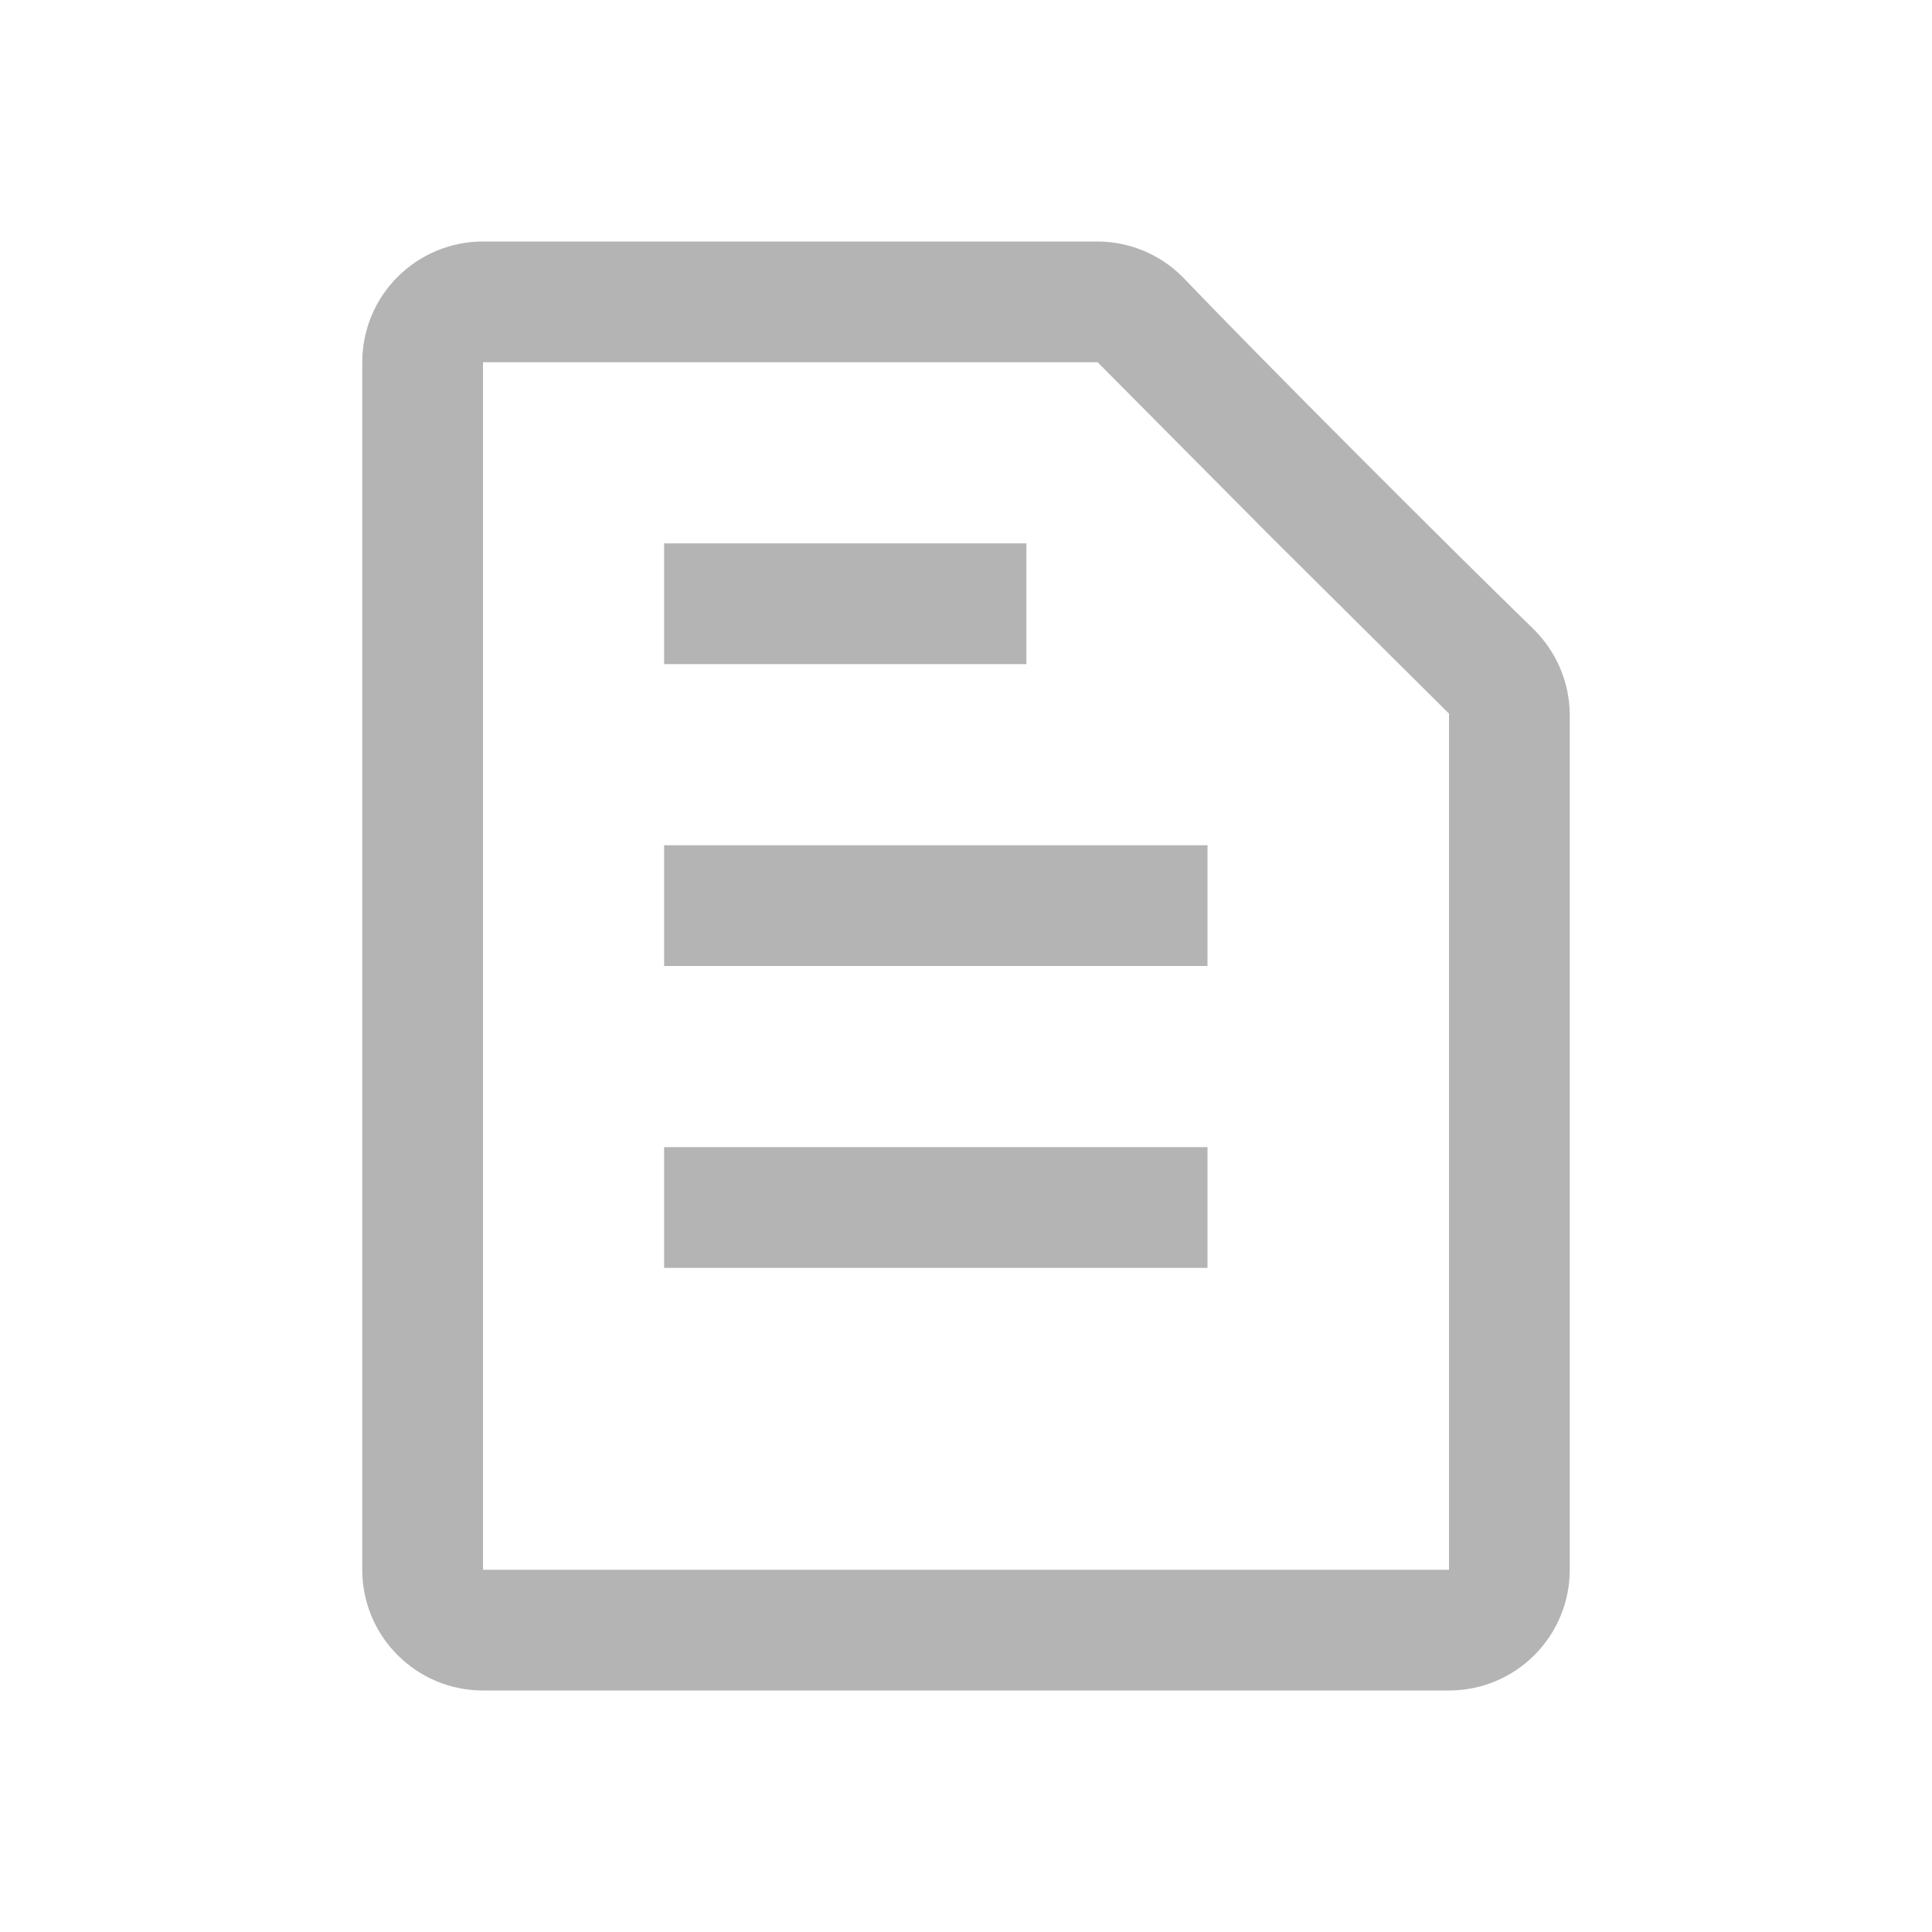
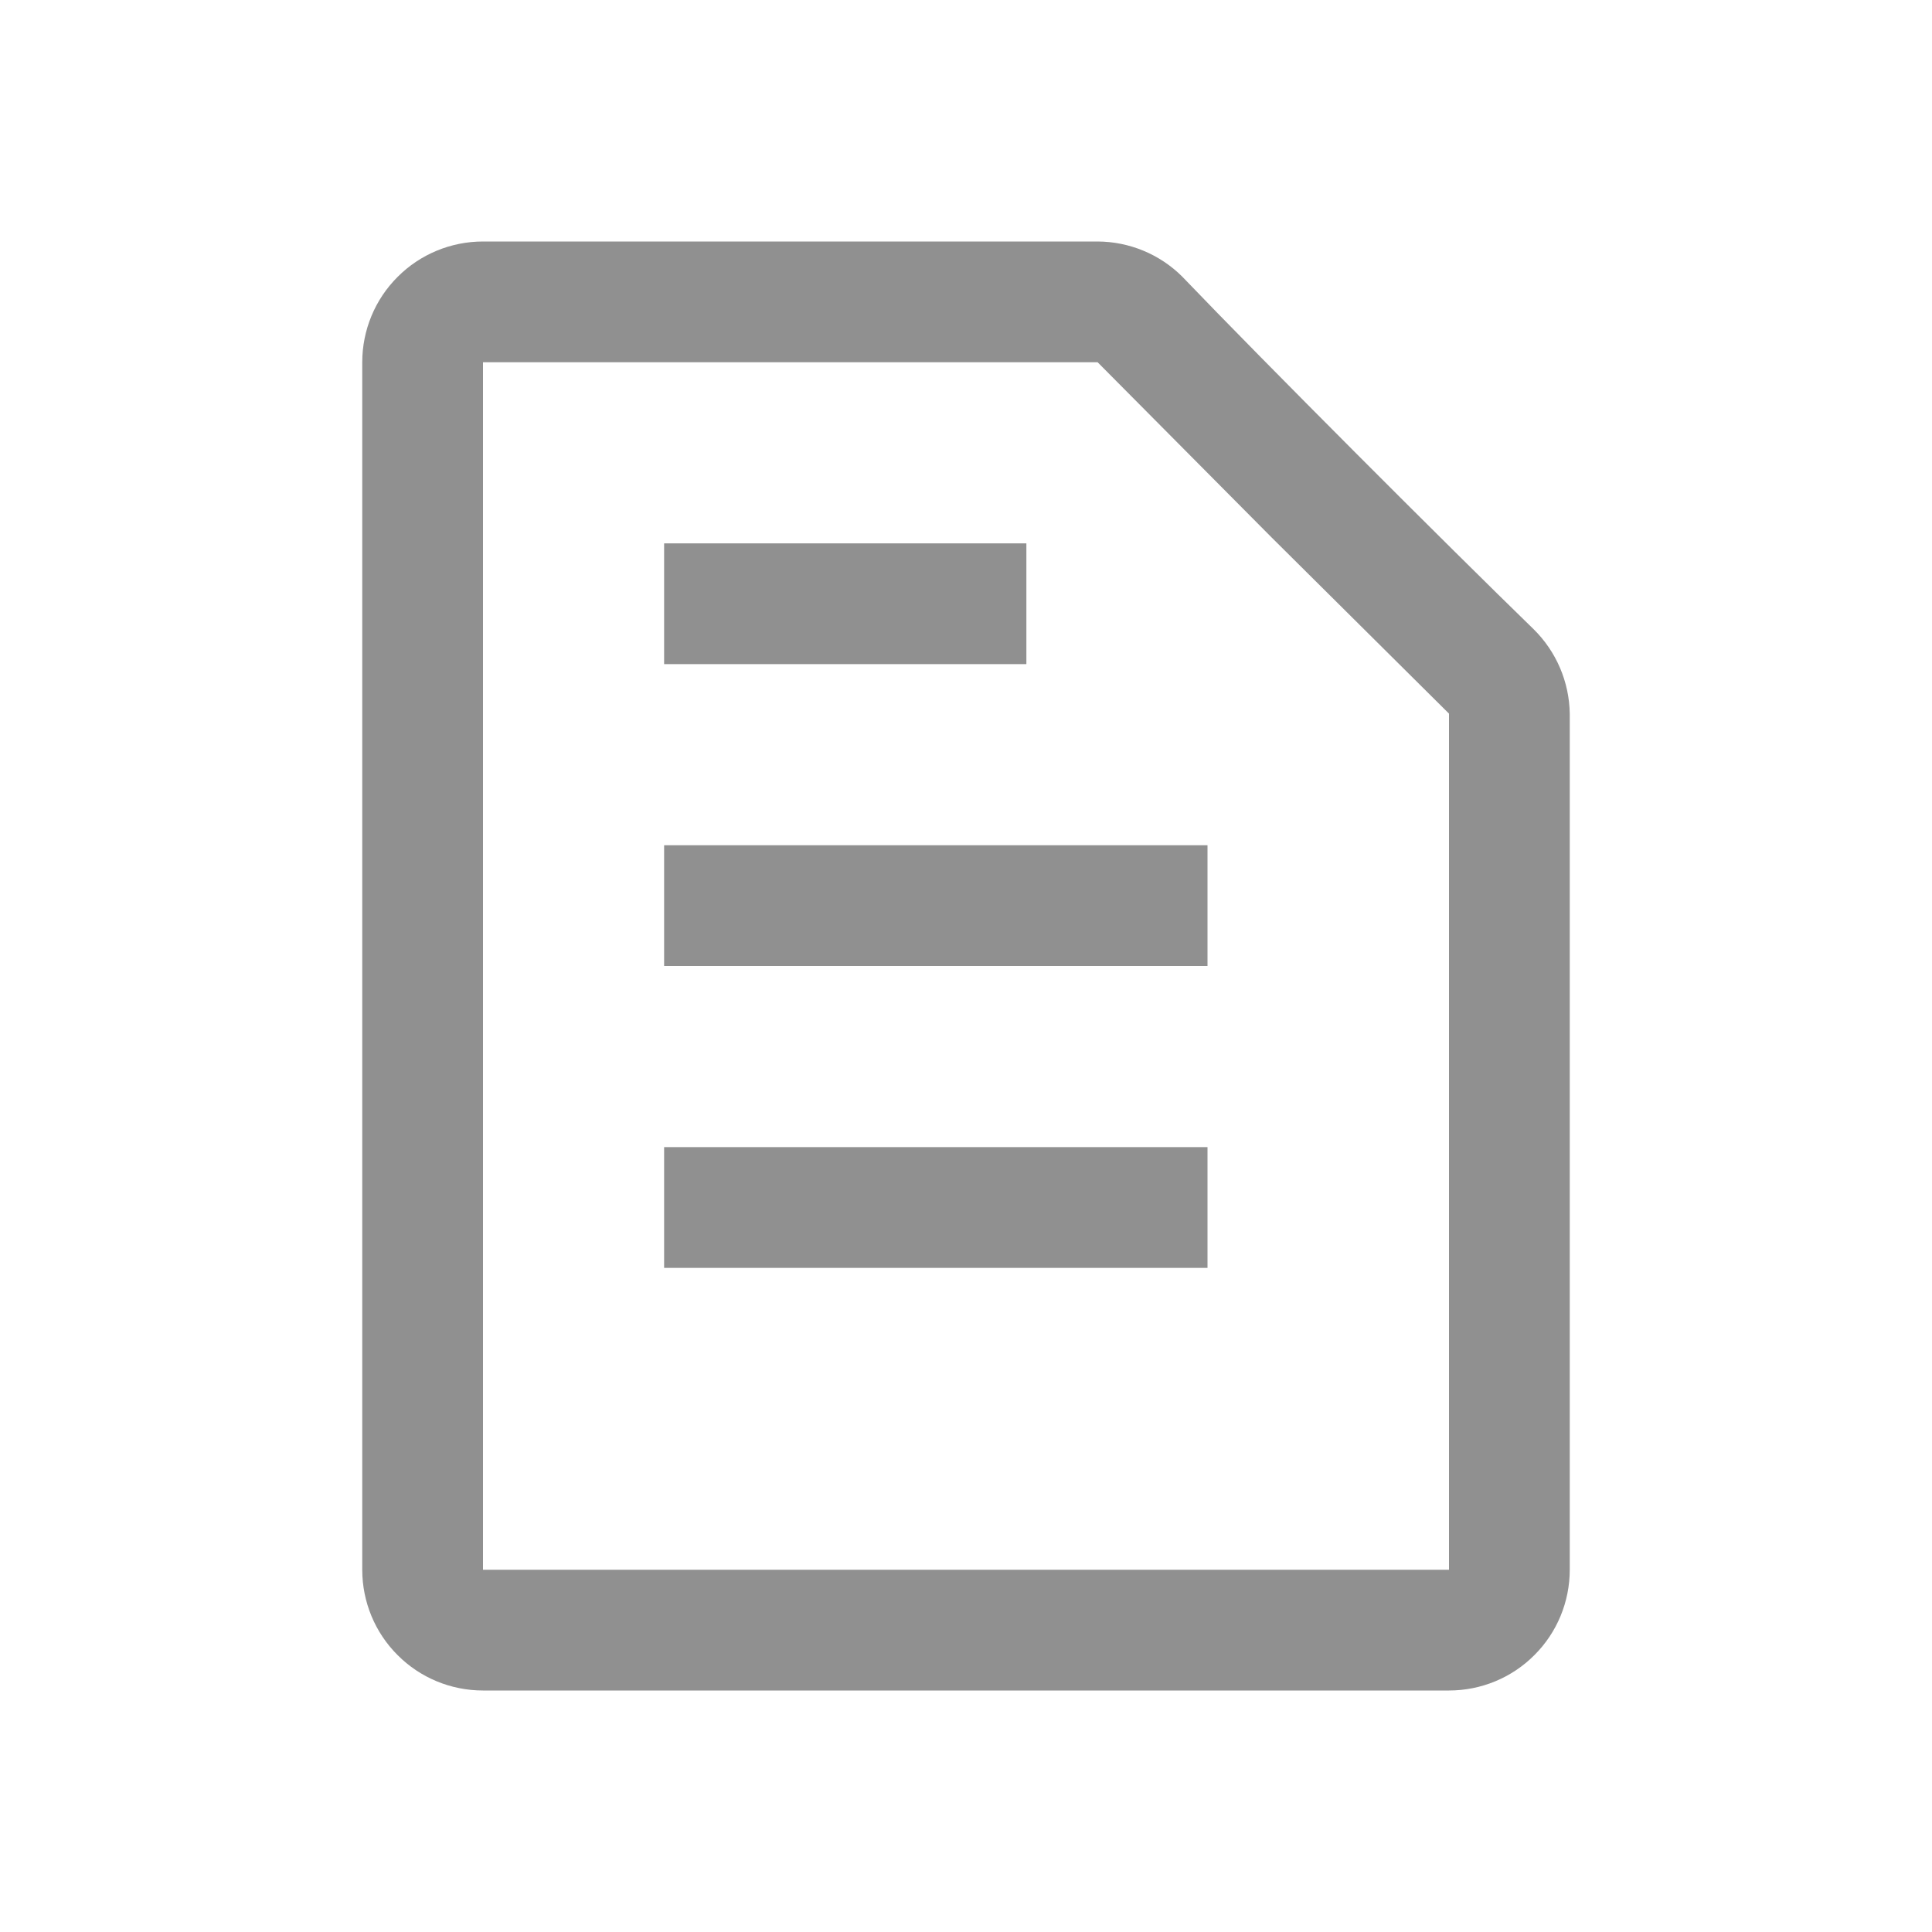
<svg xmlns="http://www.w3.org/2000/svg" width="16" height="16" viewBox="0 0 16 16" fill="none">
-   <path d="M12.7 5.21C12 4.53 10.47 3 9.79 2.29C9.604 2.105 9.352 2.001 9.09 2H4C3.735 2 3.48 2.105 3.293 2.293C3.105 2.48 3 2.735 3 3V13C3 13.265 3.105 13.52 3.293 13.707C3.48 13.895 3.735 14 4 14H12C12.265 14 12.52 13.895 12.707 13.707C12.895 13.52 13 13.265 13 13V5.91C12.996 5.646 12.888 5.395 12.7 5.21ZM4 13V3H9.09L10.53 4.45L12 5.91V13H4Z" fill="#B4B4B4" />
-   <path d="M8.5 4.5H5.5V5.5H8.5V4.5Z" fill="#B4B4B4" />
-   <path d="M10 7H5.5V8H10V7Z" fill="#B4B4B4" />
-   <path d="M10 9.5H5.5V10.5H10V9.5Z" fill="#B4B4B4" />
+   <path d="M12.7 5.21C12 4.53 10.47 3 9.79 2.29C9.604 2.105 9.352 2.001 9.09 2H4C3.735 2 3.48 2.105 3.293 2.293C3.105 2.48 3 2.735 3 3V13C3 13.265 3.105 13.52 3.293 13.707C3.48 13.895 3.735 14 4 14H12C12.265 14 12.52 13.895 12.707 13.707C12.895 13.52 13 13.265 13 13V5.91C12.996 5.646 12.888 5.395 12.7 5.21ZM4 13V3H9.09L10.53 4.45L12 5.91V13H4Z" fill="#909090" />
+   <path d="M8.5 4.5H5.5V5.5H8.5V4.5Z" fill="#909090" />
+   <path d="M10 7H5.5V8H10V7Z" fill="#909090" />
+   <path d="M10 9.5H5.5V10.5H10V9.5Z" fill="#909090" />
</svg>
